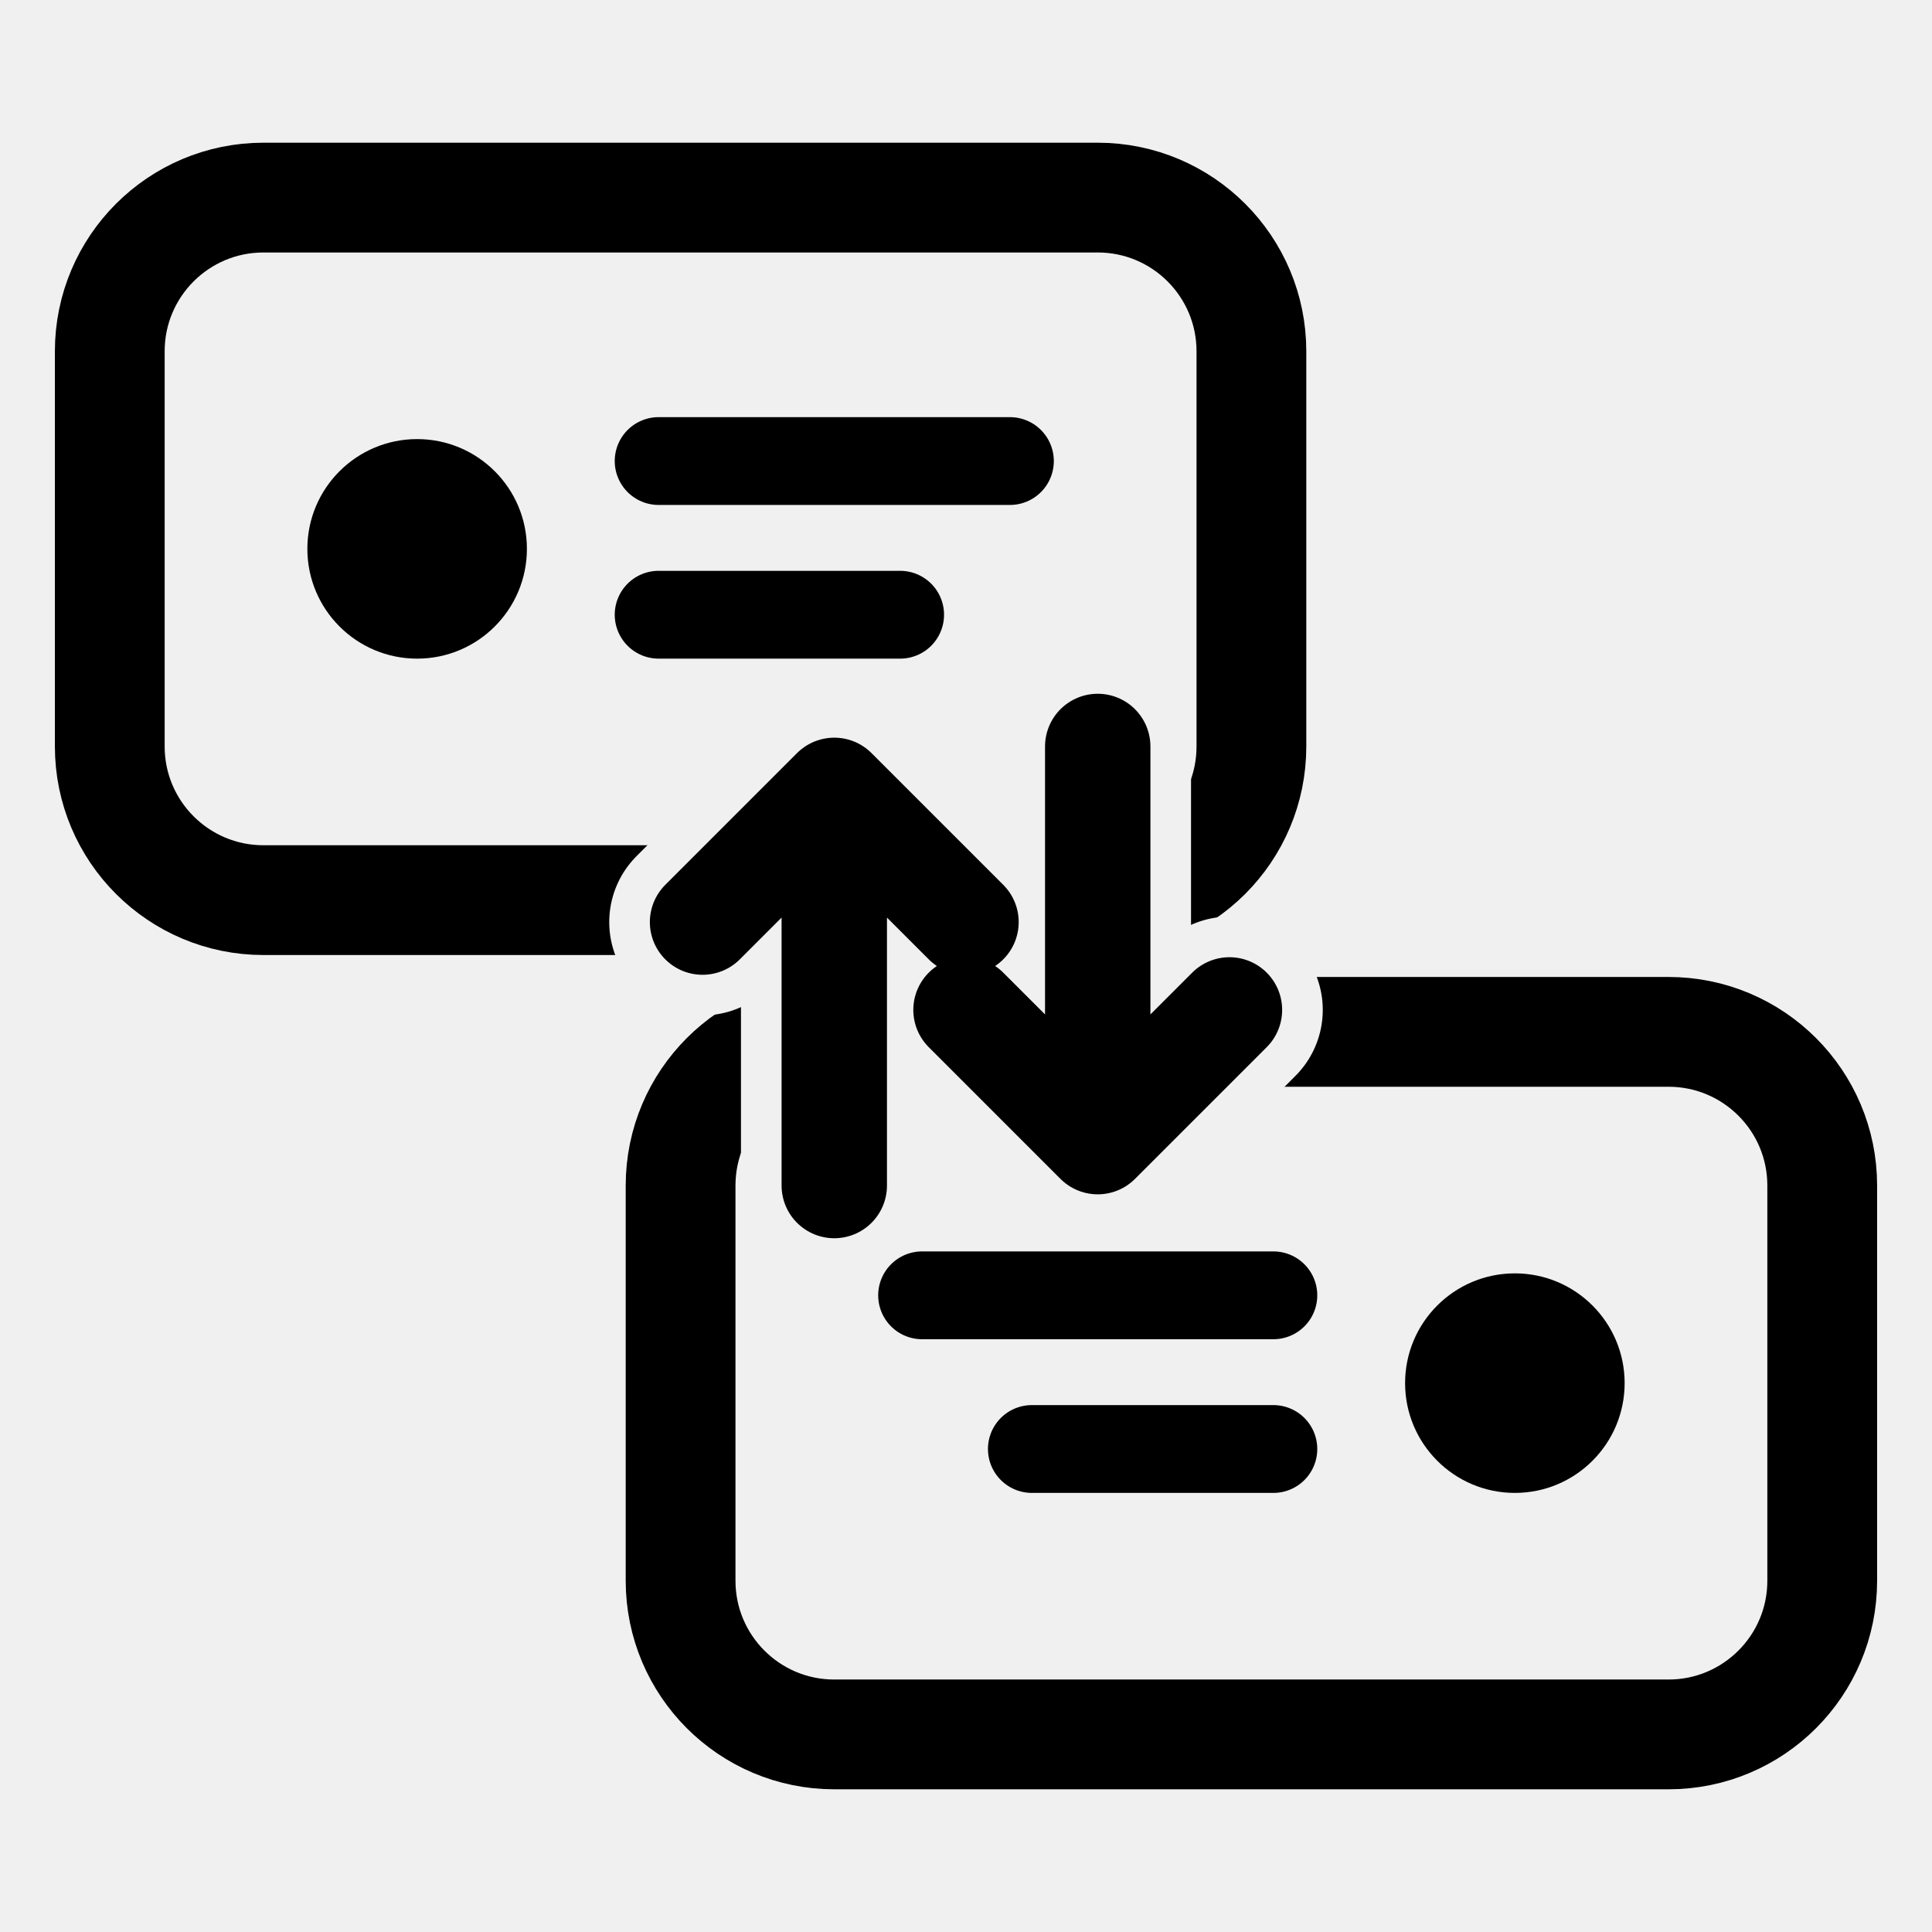
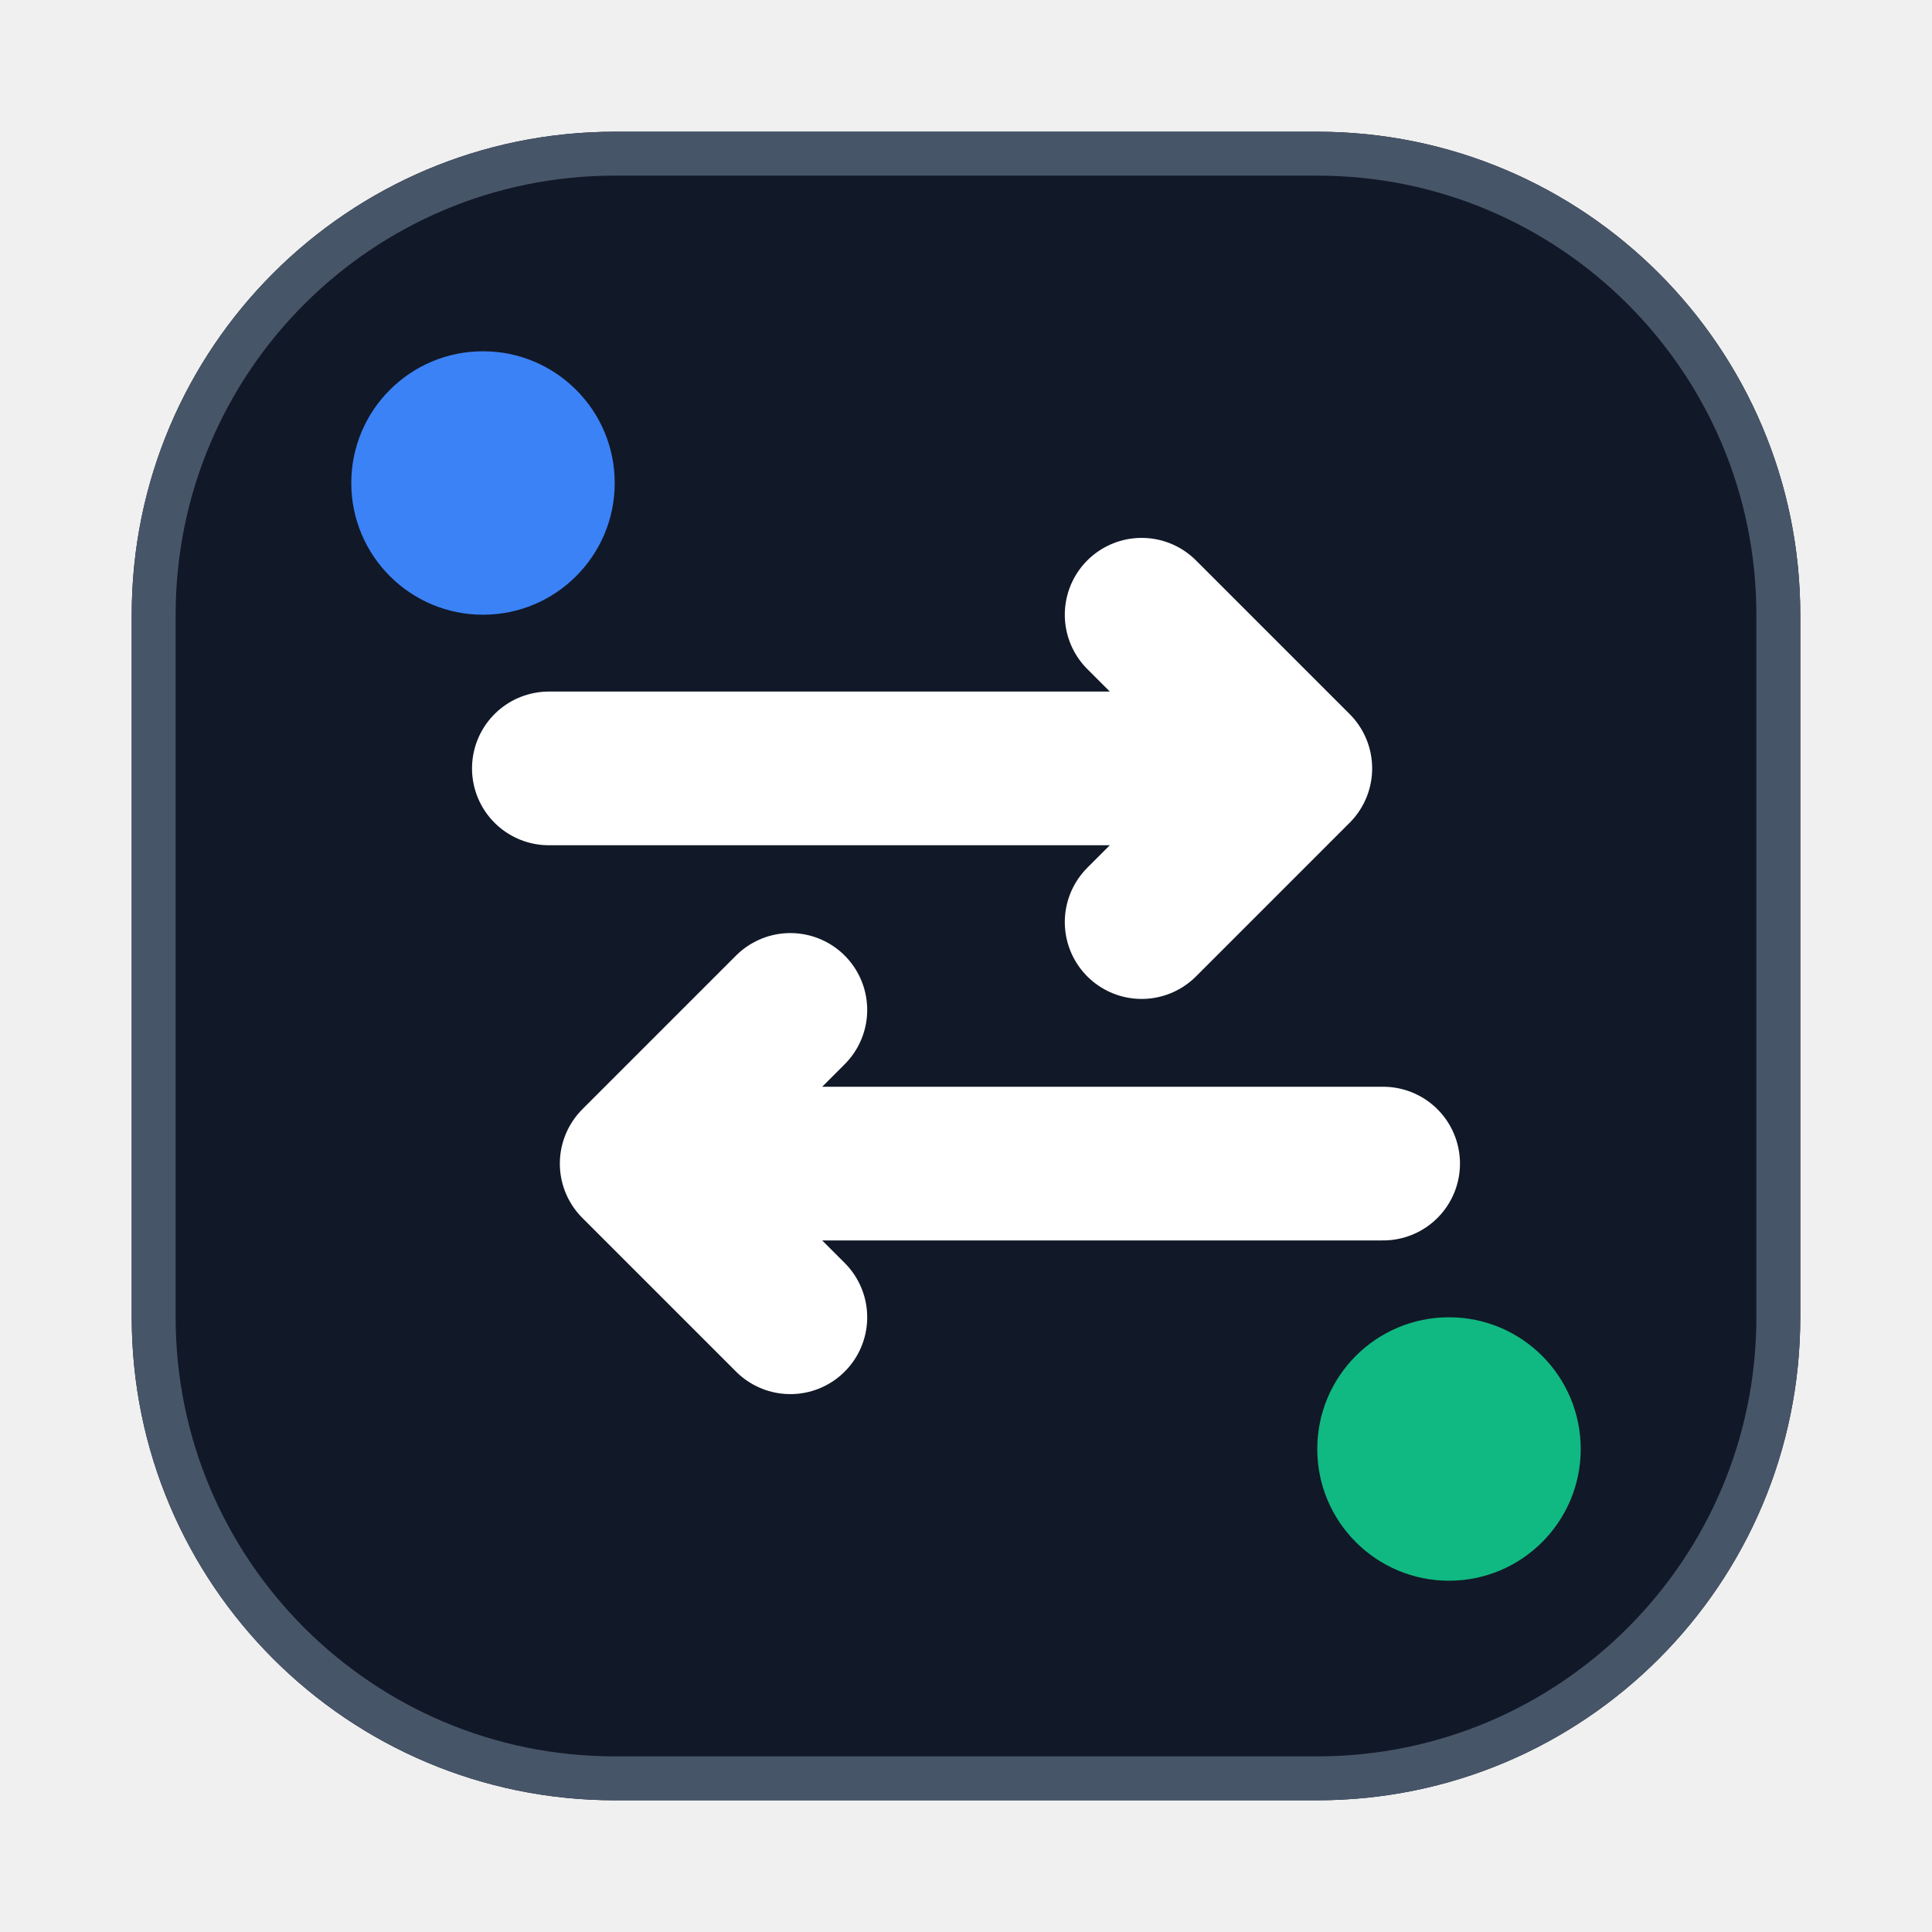
- <svg xmlns="http://www.w3.org/2000/svg" width="440" height="440" viewBox="0 0 44 44" fill="none">
-   <defs>
-     <mask id="arrow-clearance" maskUnits="userSpaceOnUse" x="0" y="0" width="44" height="44">
-       <rect width="44" height="44" fill="white" />
-       <path d="M19 27V18M19 18L16 21M19 18L22 21" stroke="black" stroke-width="4.25" stroke-linecap="round" stroke-linejoin="round" />
-       <path d="M25 17V26M25 26L22 23M25 26L28 23" stroke="black" stroke-width="4.25" stroke-linecap="round" stroke-linejoin="round" />
-     </mask>
-   </defs>
-   <g mask="url(#arrow-clearance)" stroke="black" stroke-linecap="round">
-     <rect x="2.5" y="4.5" width="26" height="16" rx="3.5" stroke-width="2.5" />
-     <circle cx="9.5" cy="12.5" r="2.5" fill="black" stroke="none" />
-     <path d="M15 10.5H23M15 14H20.5" stroke-width="2" />
-     <rect x="15.5" y="23.5" width="26" height="16" rx="3.5" stroke-width="2.5" />
-     <circle cx="34.5" cy="31.5" r="2.5" fill="black" stroke="none" />
-     <path d="M21 29.5H29M23.5 33H29" stroke-width="2" />
-   </g>
-   <g stroke="black" stroke-width="2.4" stroke-linecap="round" stroke-linejoin="round">
-     <path d="M19 27V18M19 18L16 21M19 18L22 21" />
-     <path d="M25 17V26M25 26L22 23M25 26L28 23" />
-   </g>
+ <svg xmlns="http://www.w3.org/2000/svg" width="44" height="44" viewBox="0 0 44 44" fill="none">
+   <rect x="3" y="3" width="38" height="38" rx="11" fill="#111827" />
+   <rect x="3.5" y="3.5" width="37" height="37" rx="10.5" stroke="#475569" />
+   <circle cx="11" cy="11" r="3" fill="#3B82F6" />
+   <circle cx="33" cy="33" r="3" fill="#10B981" />
+   <path d="M12.5 17.5H29.5M26 14L29.5 17.5L26 21" stroke="white" stroke-width="3.5" stroke-linecap="round" stroke-linejoin="round" />
+   <path d="M31.5 26.5H14.5M18 23L14.5 26.5L18 30" stroke="white" stroke-width="3.5" stroke-linecap="round" stroke-linejoin="round" />
</svg>
